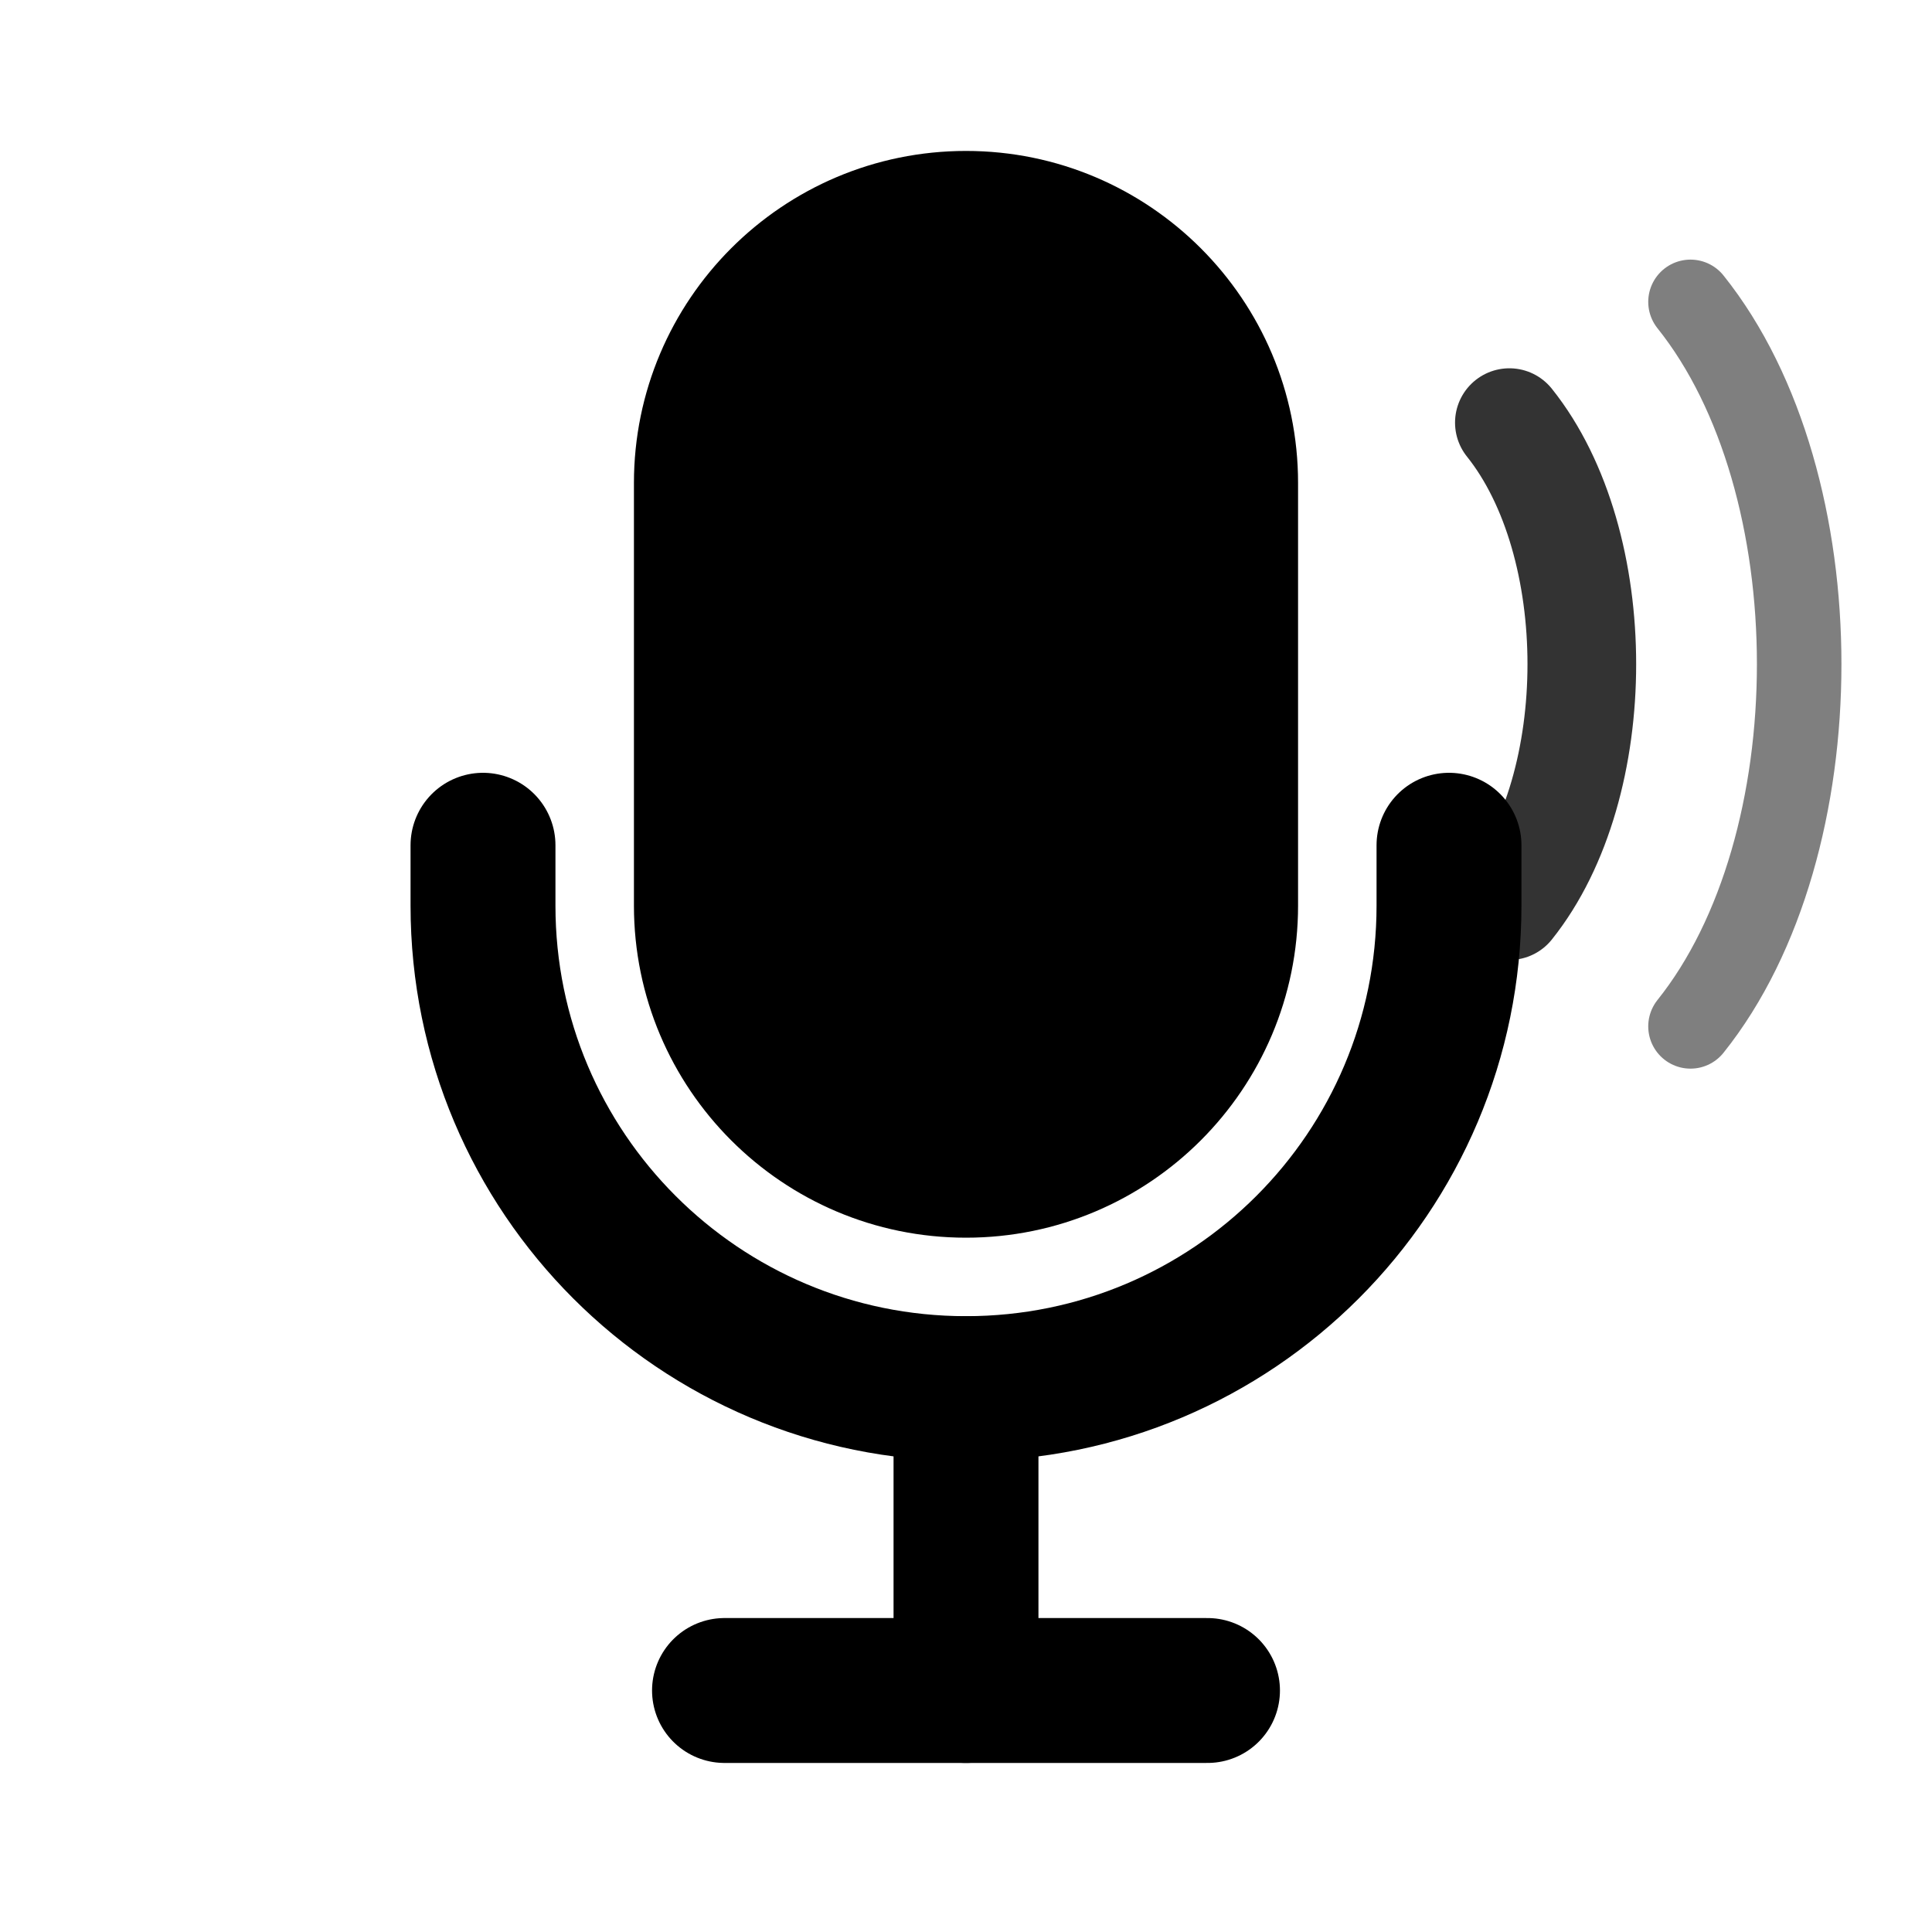
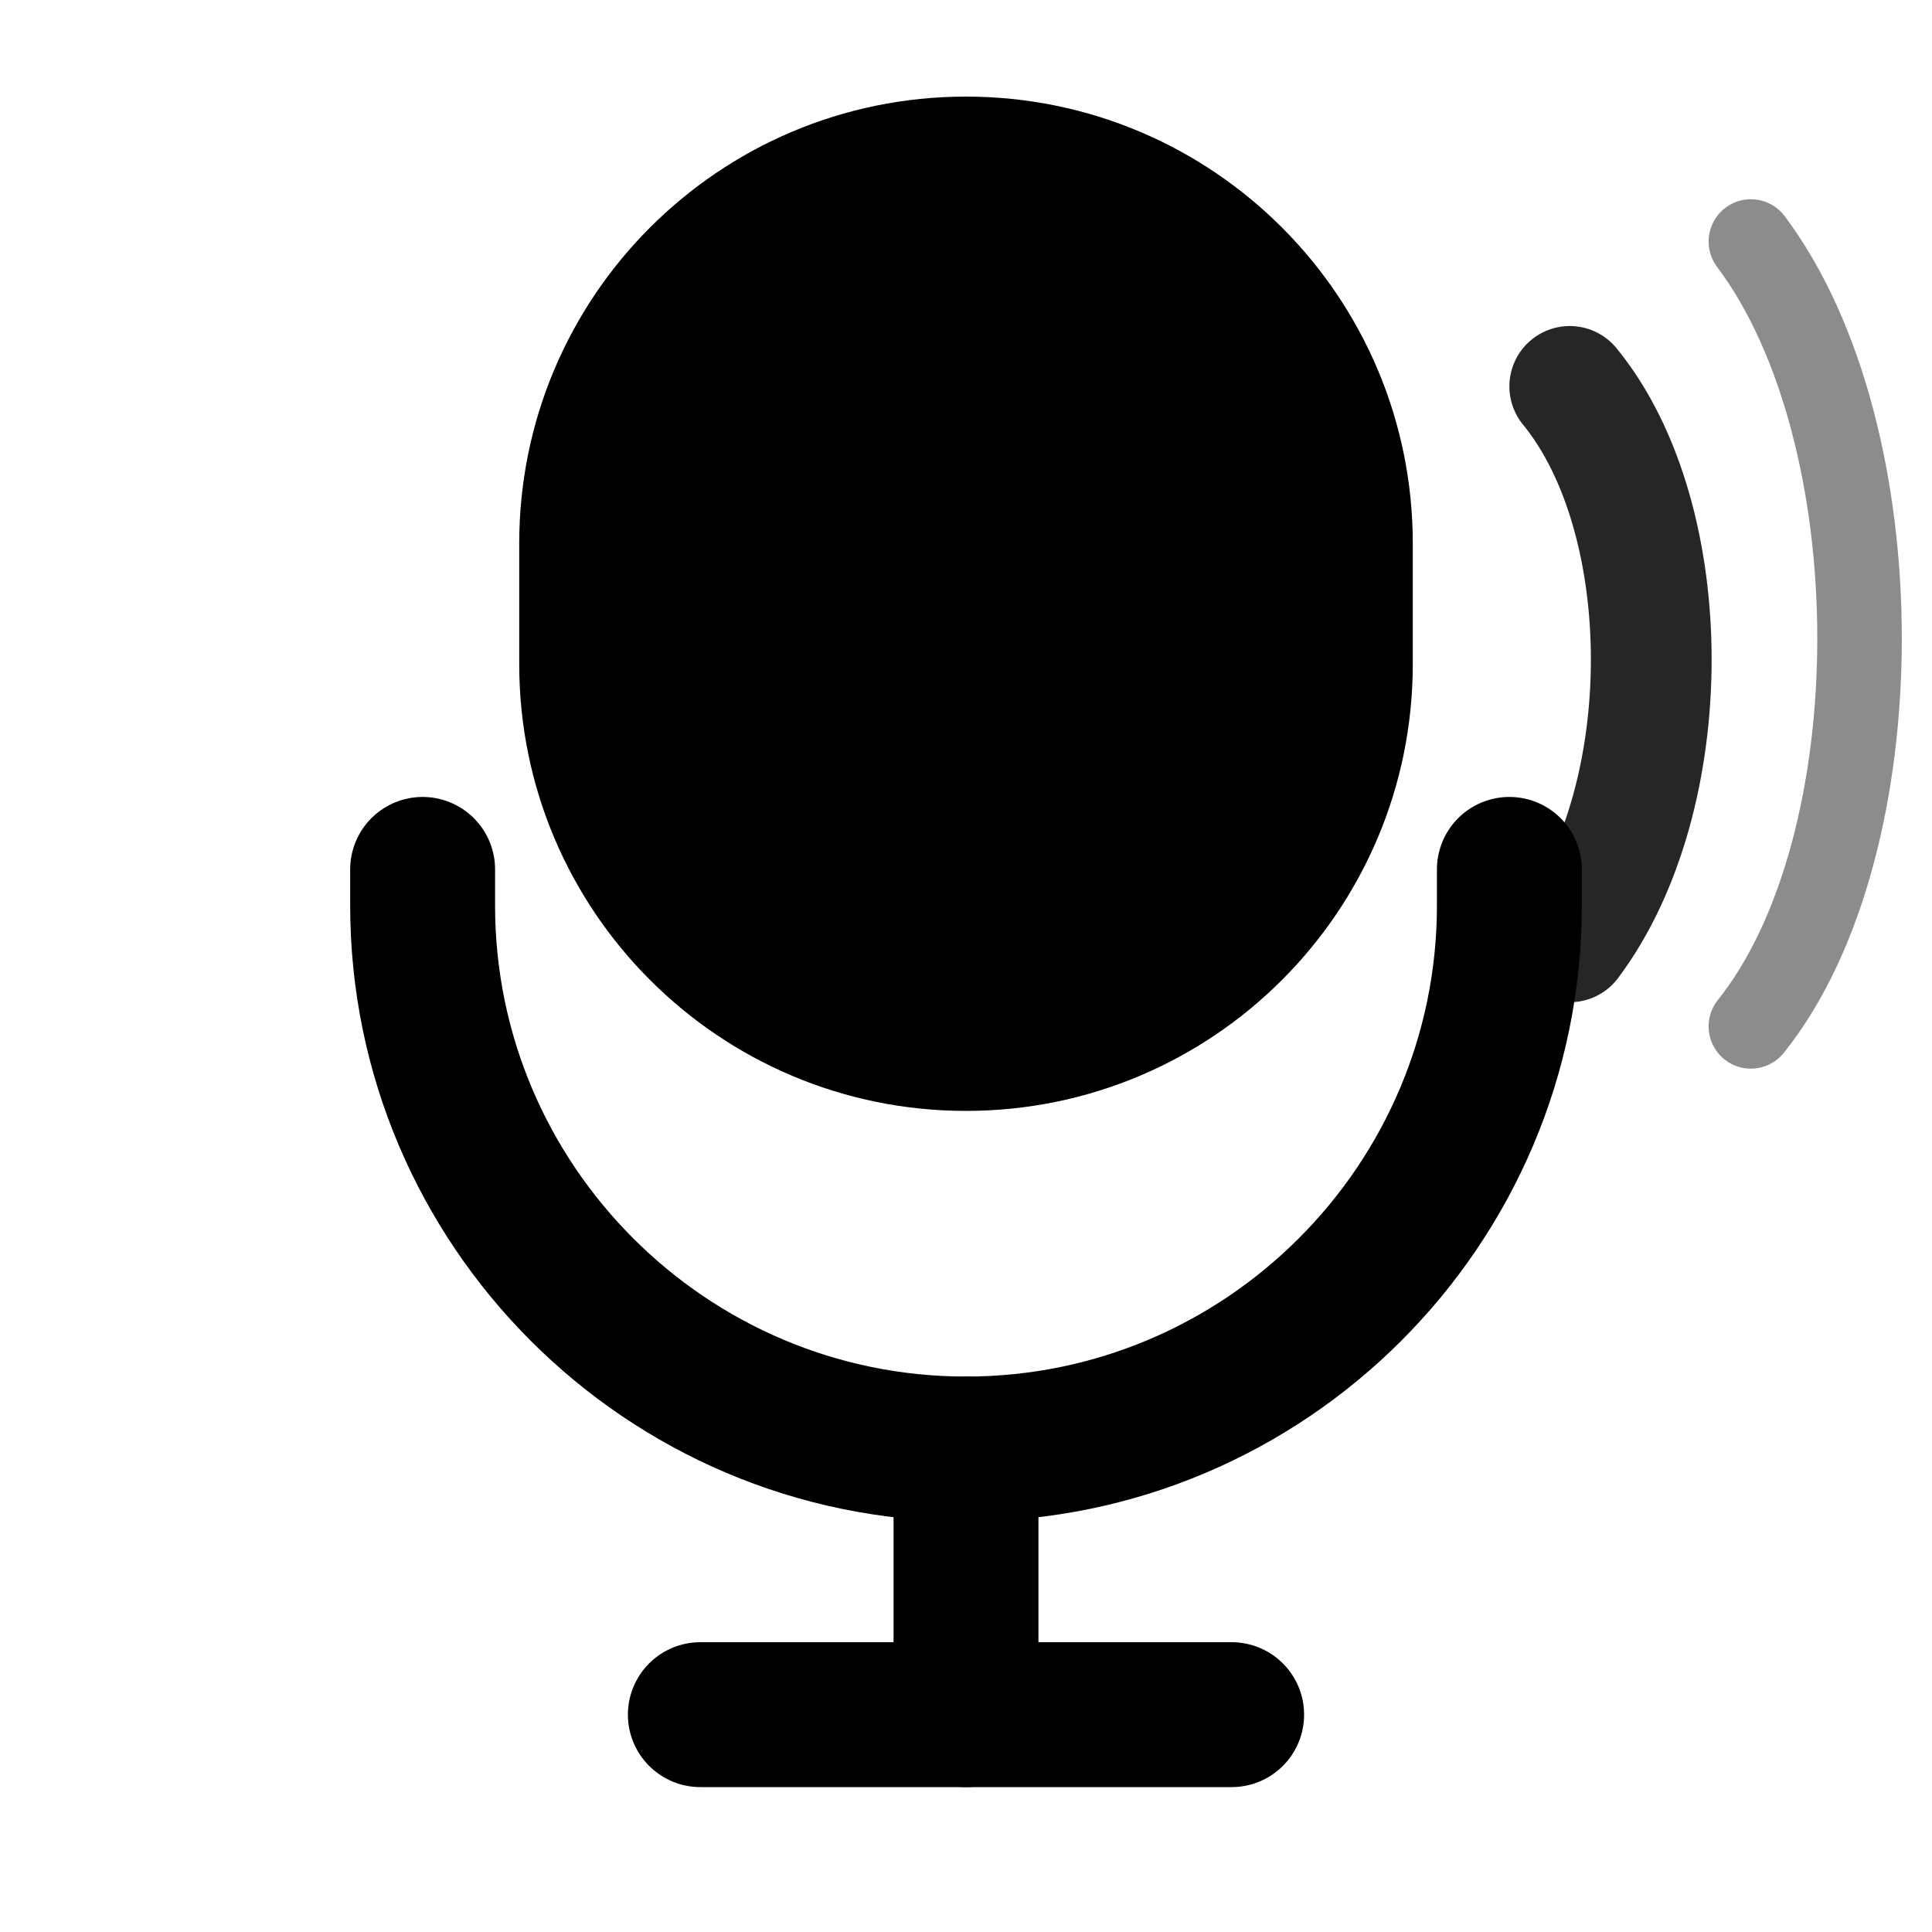
<svg xmlns="http://www.w3.org/2000/svg" width="16" height="16" viewBox="0 0 16 16">
-   <path d="M8 1.5C6.62 1.5 5.5 2.62 5.5 4v3.5c0 1.38 1.12 2.5 2.5 2.5s2.5-1.12 2.5-2.5V4c0-1.38-1.12-2.5-2.5-2.5z" fill="#000" stroke="#000" stroke-width="0.5" />
-   <path d="M4 7v.5C4 9.71 5.79 11.5 8 11.5s4-1.79 4-4V7" fill="none" stroke="#000" stroke-width="1.2" stroke-linecap="round" />
-   <line x1="8" y1="11.5" x2="8" y2="14" stroke="#000" stroke-width="1.2" stroke-linecap="round" />
-   <line x1="6" y1="14" x2="10" y2="14" stroke="#000" stroke-width="1.2" stroke-linecap="round" />
-   <path d="M12.5 3.5c0.8 1 0.8 3 0 4" fill="none" stroke="#000" stroke-width="0.9" stroke-linecap="round" opacity="0.8" />
-   <path d="M14 2.5c1.2 1.5 1.2 4.5 0 6" fill="none" stroke="#000" stroke-width="0.7" stroke-linecap="round" opacity="0.5" />
+   <rect x="4.5" y="1" width="7" height="8" rx="3.5" ry="3.5" fill="#000" stroke="#000" stroke-width="0.4" />
+   <path d="M3.5 7.2v.3C3.5 9.98 5.52 12 8 12s4.5-2.02 4.5-4.5v-.3" fill="none" stroke="#000" stroke-width="1.2" stroke-linecap="round" />
+   <line x1="8" y1="12" x2="8" y2="14.2" stroke="#000" stroke-width="1.2" stroke-linecap="round" />
+   <line x1="5.8" y1="14.2" x2="10.2" y2="14.2" stroke="#000" stroke-width="1.2" stroke-linecap="round" />
+   <path d="M13 3.2c0.9 1.1 0.9 3.4 0 4.6" fill="none" stroke="#000" stroke-width="1" stroke-linecap="round" opacity="0.85" />
+   <path d="M14.5 2c1.2 1.6 1.2 5 0 6.5" fill="none" stroke="#000" stroke-width="0.7" stroke-linecap="round" opacity="0.45" />
</svg>
